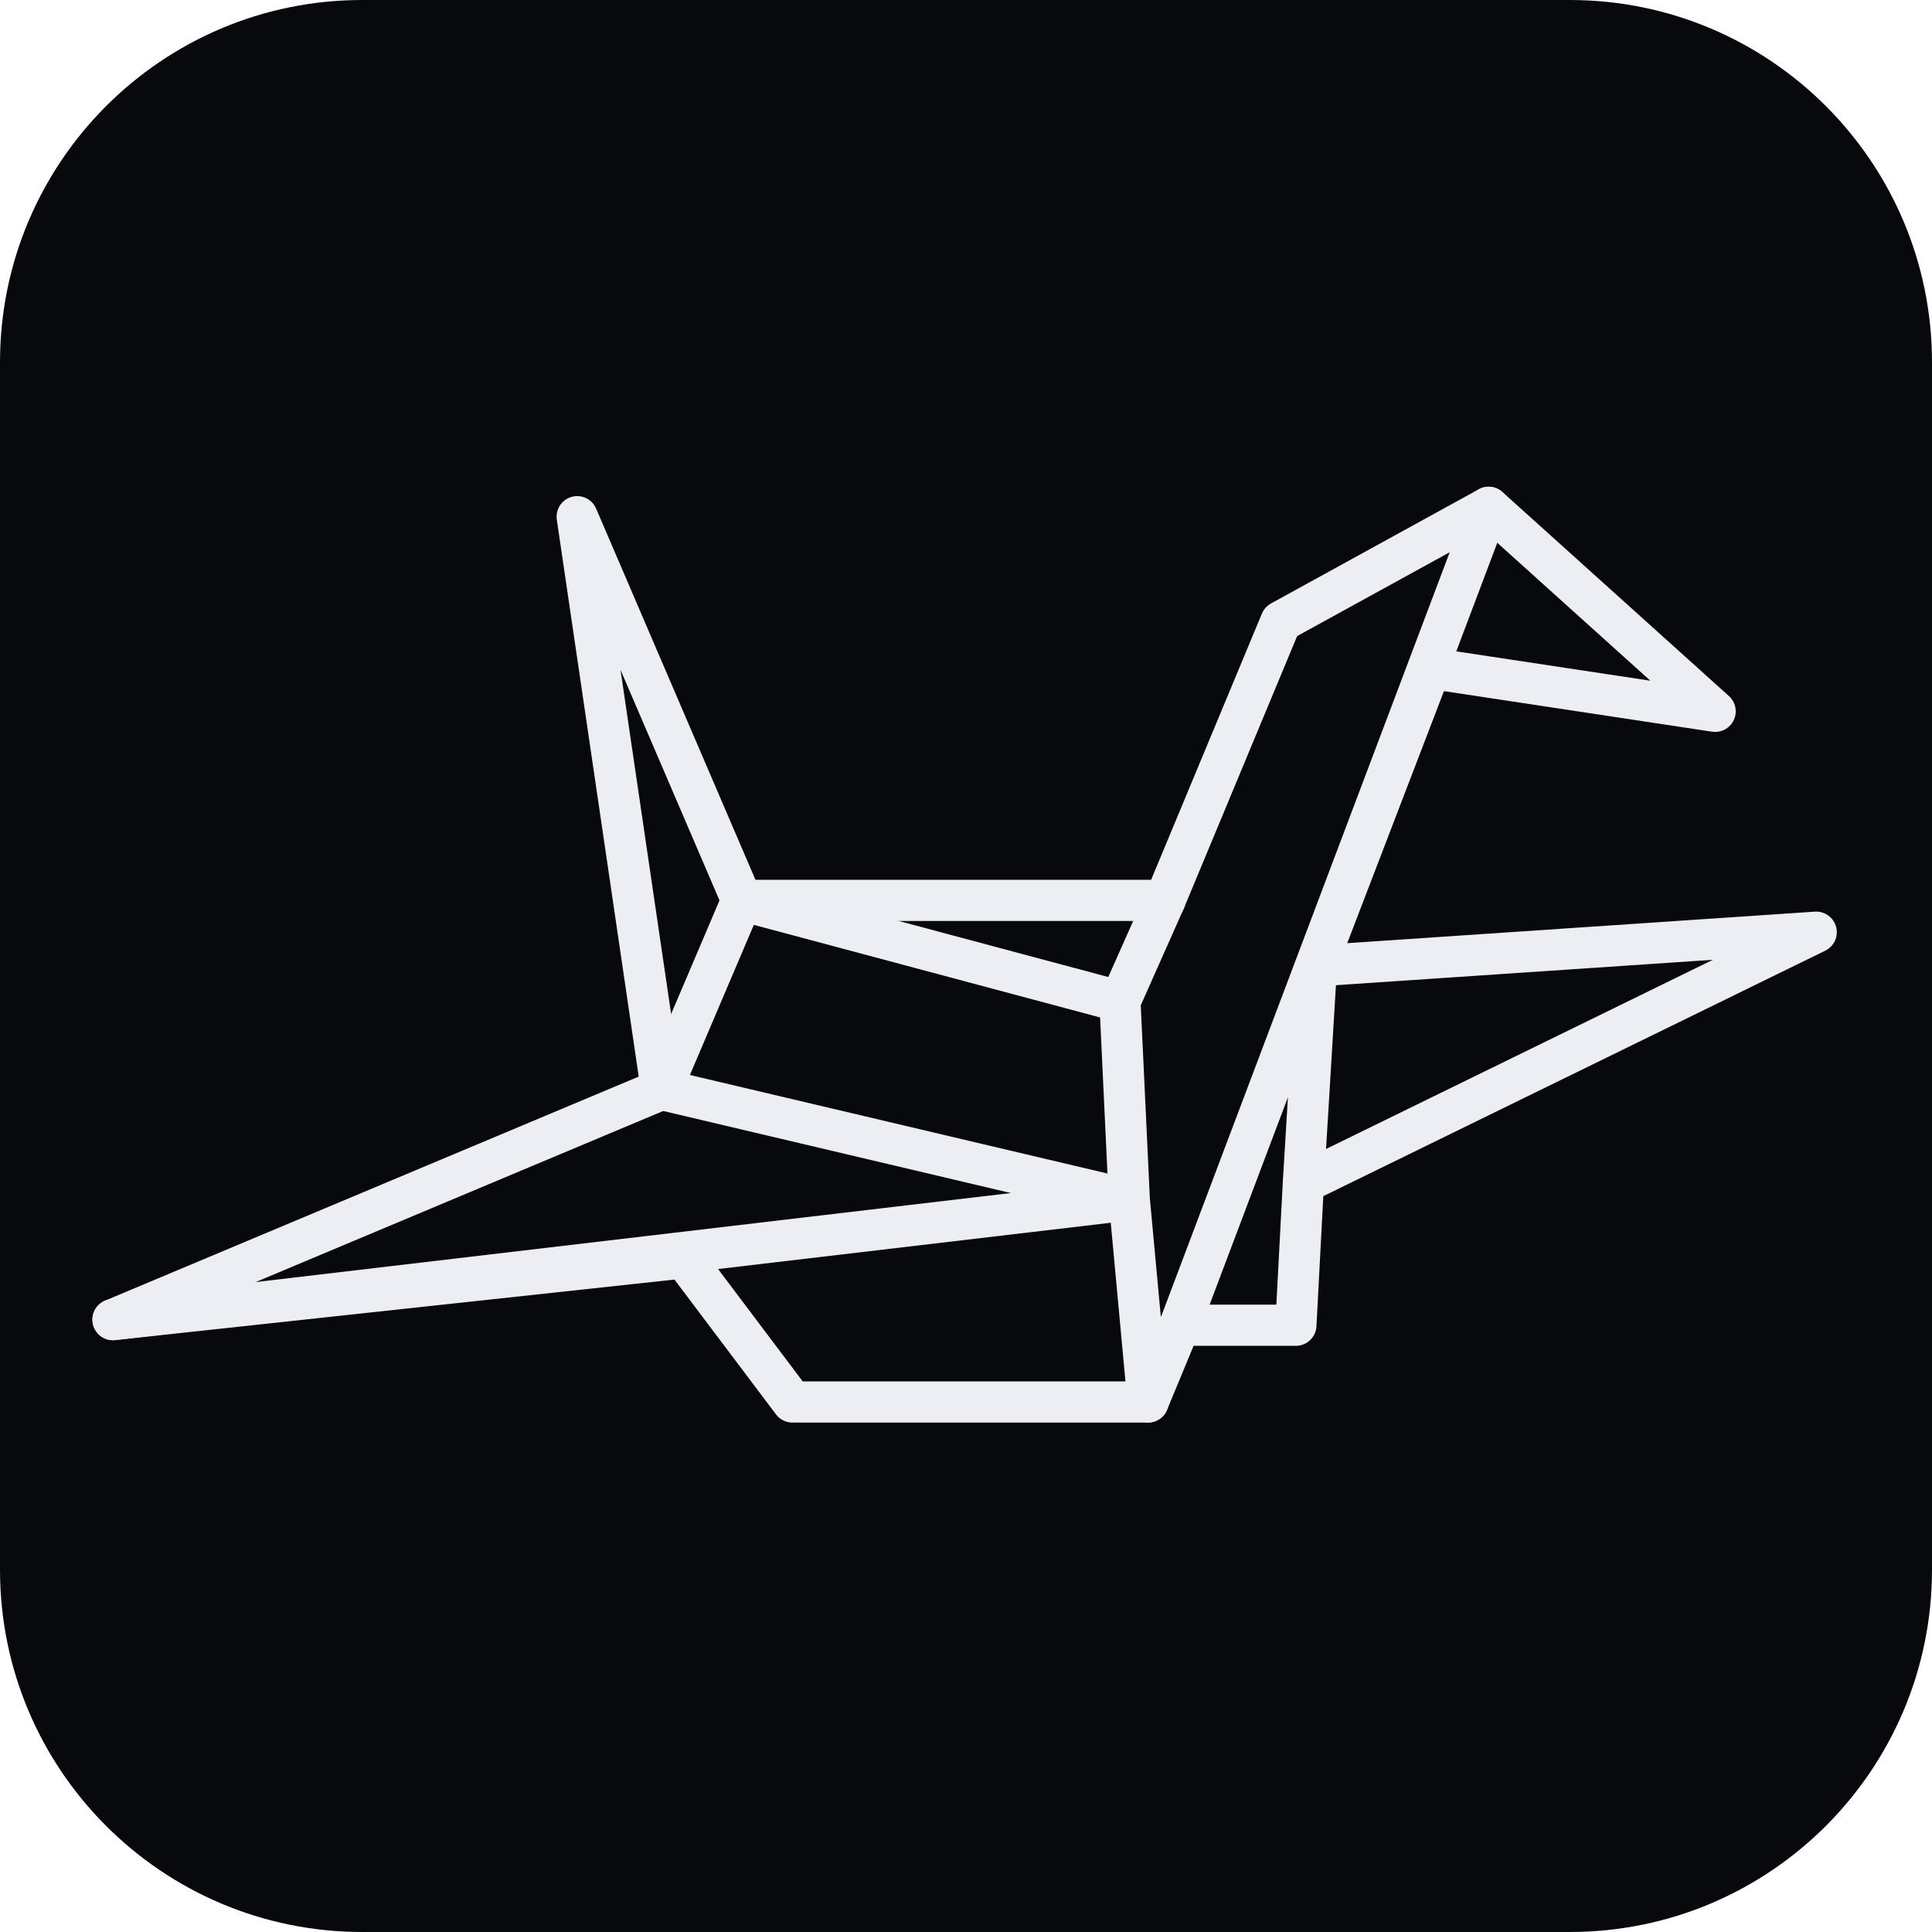
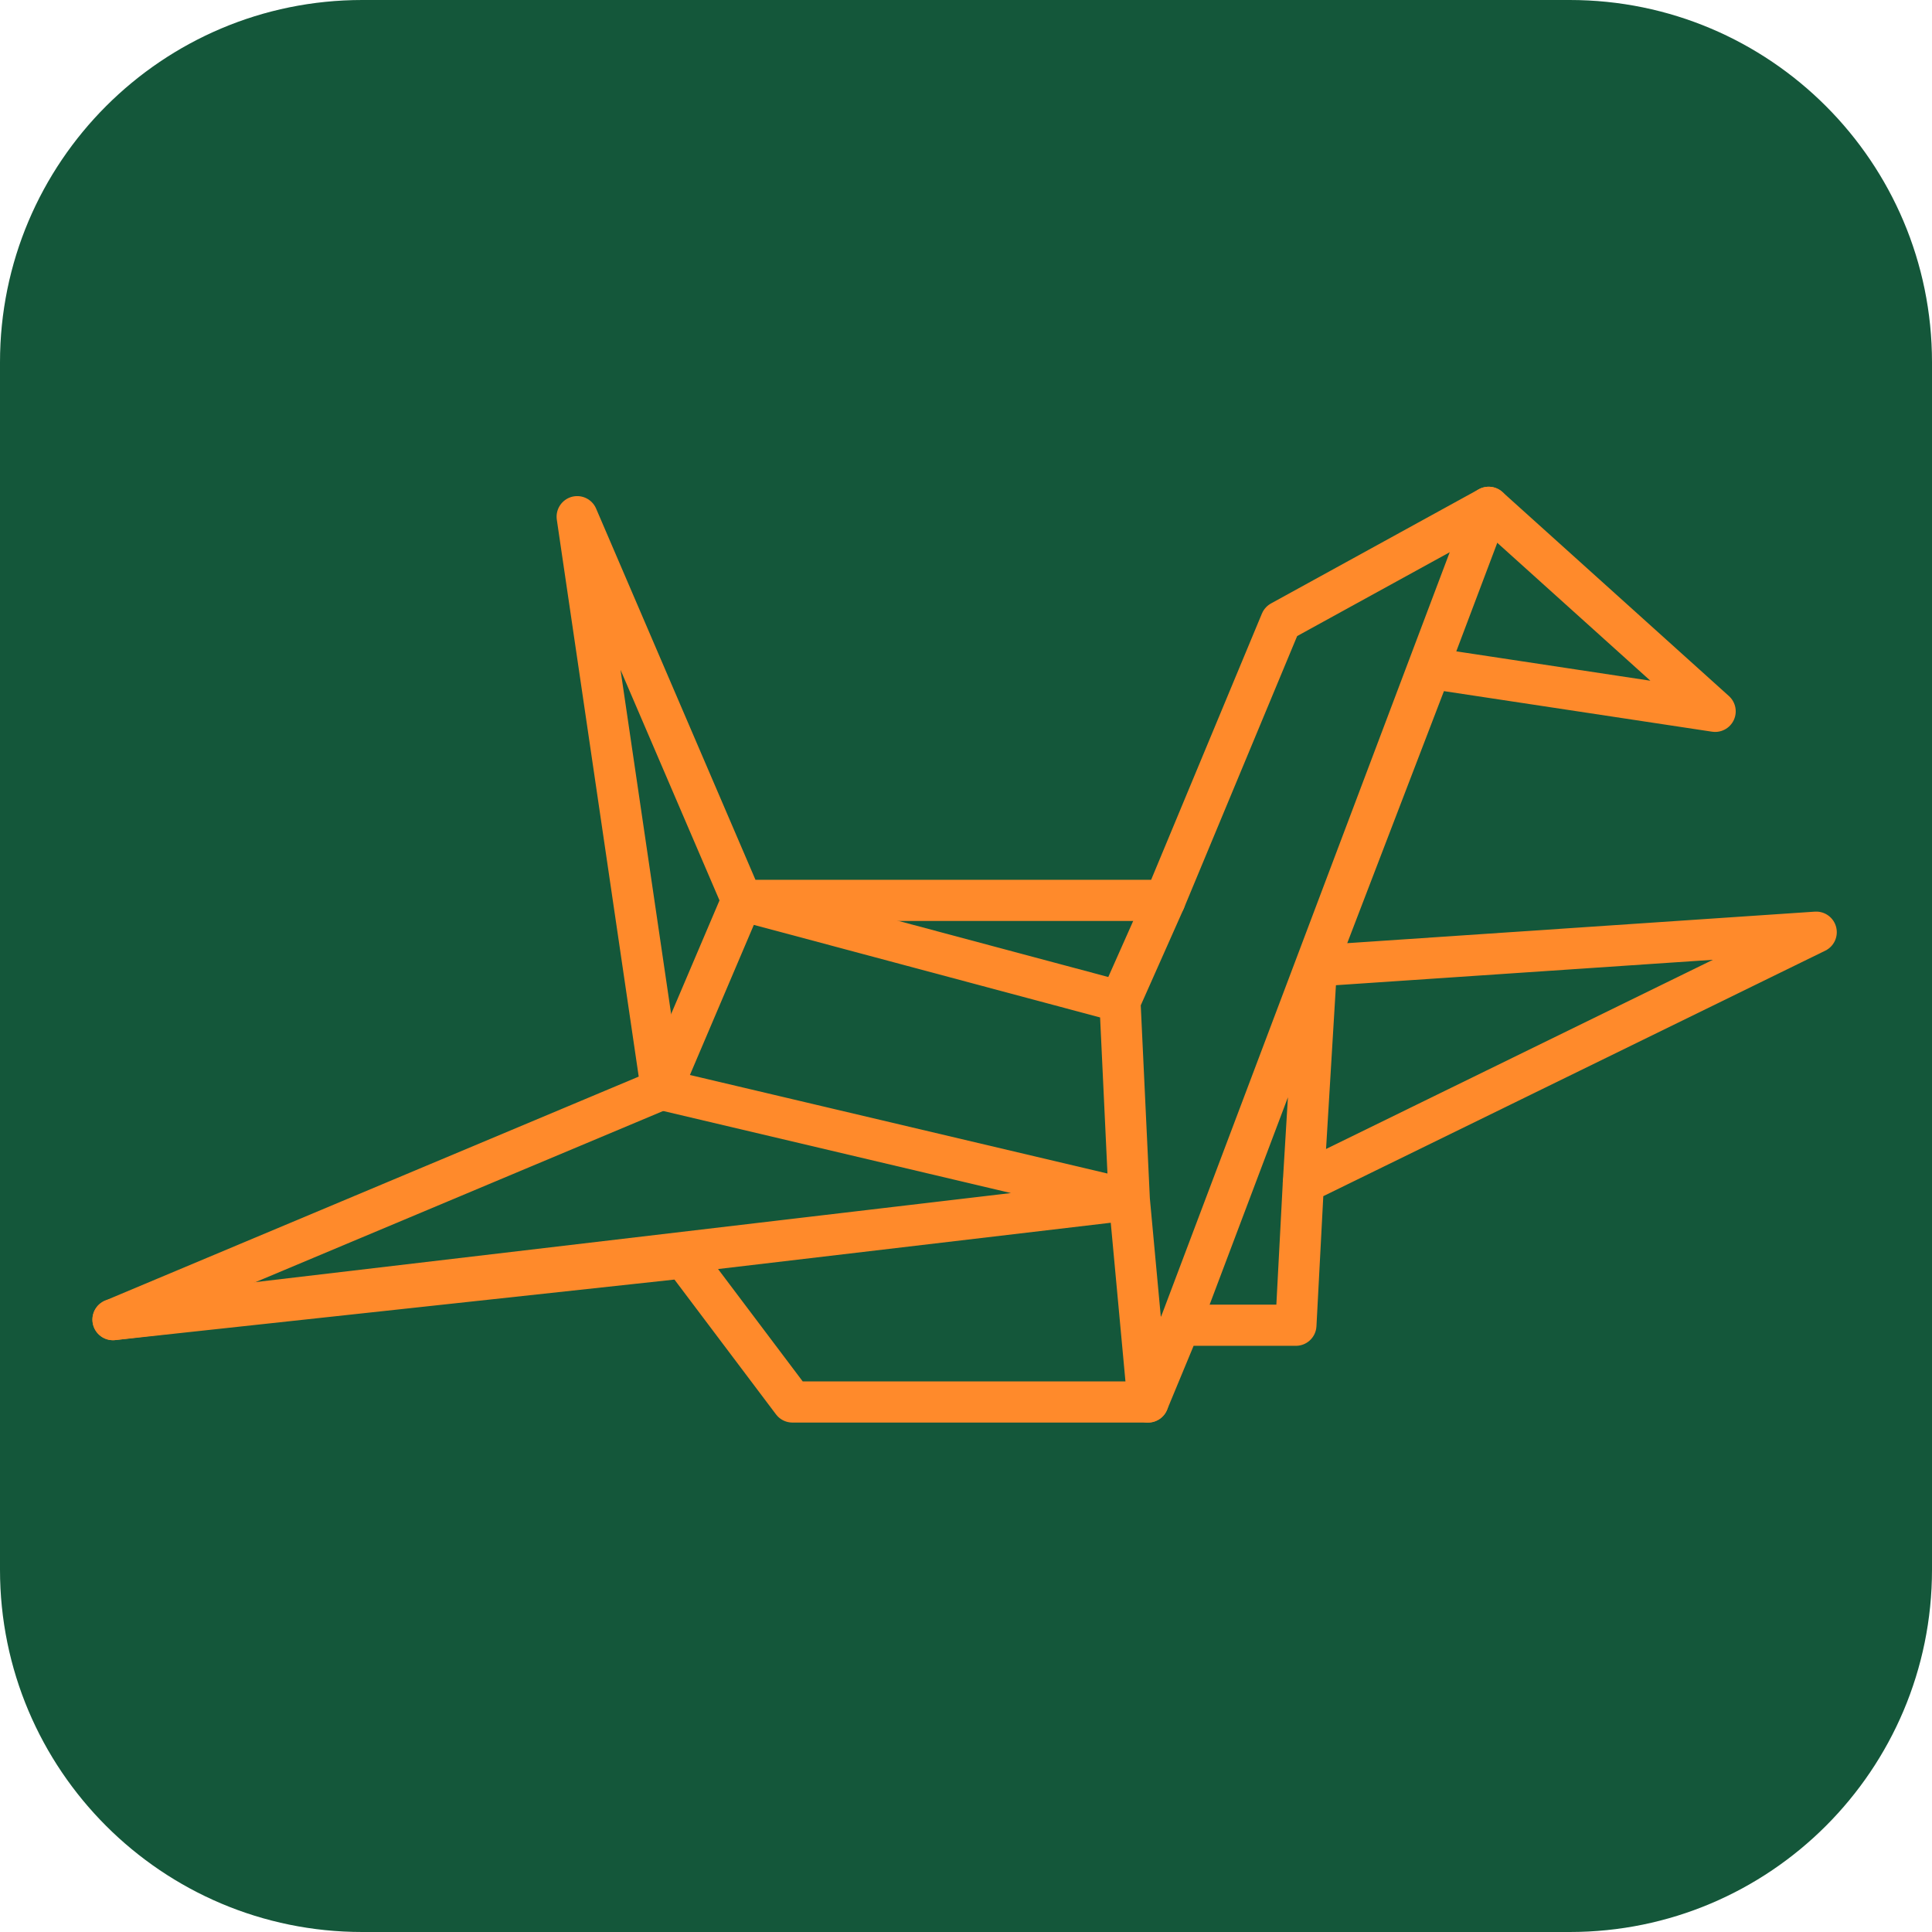
<svg xmlns="http://www.w3.org/2000/svg" viewBox="0 0 64 64">
-   <rect width="64" height="64" rx="12" fill="#08090d" />
-   <g transform="translate(3 16) scale(.062)" fill="none" stroke="#eceef3" stroke-width="22" stroke-linecap="round" stroke-linejoin="round">
+   <rect width="64" height="64" rx="12" fill="#14573a" />
+   <g transform="translate(3 16) scale(.062)" fill="none" stroke="#ff8a2b" stroke-width="22" stroke-linecap="round" stroke-linejoin="round">
    <path d="M12 447 305 324 260 18 348 223 574 223 636 74 747 13 868 122 716 99 655 258 922 240 648 374 644 450 582 450 565 491 375 491 317 414Z" />
    <path d="m305 324 250 59-543 64m336-224 202 54 5 106 10 108M348 223l-43 101m269-101-24 54M747 13 582 450m73-192-7 116" />
  </g>
</svg>
